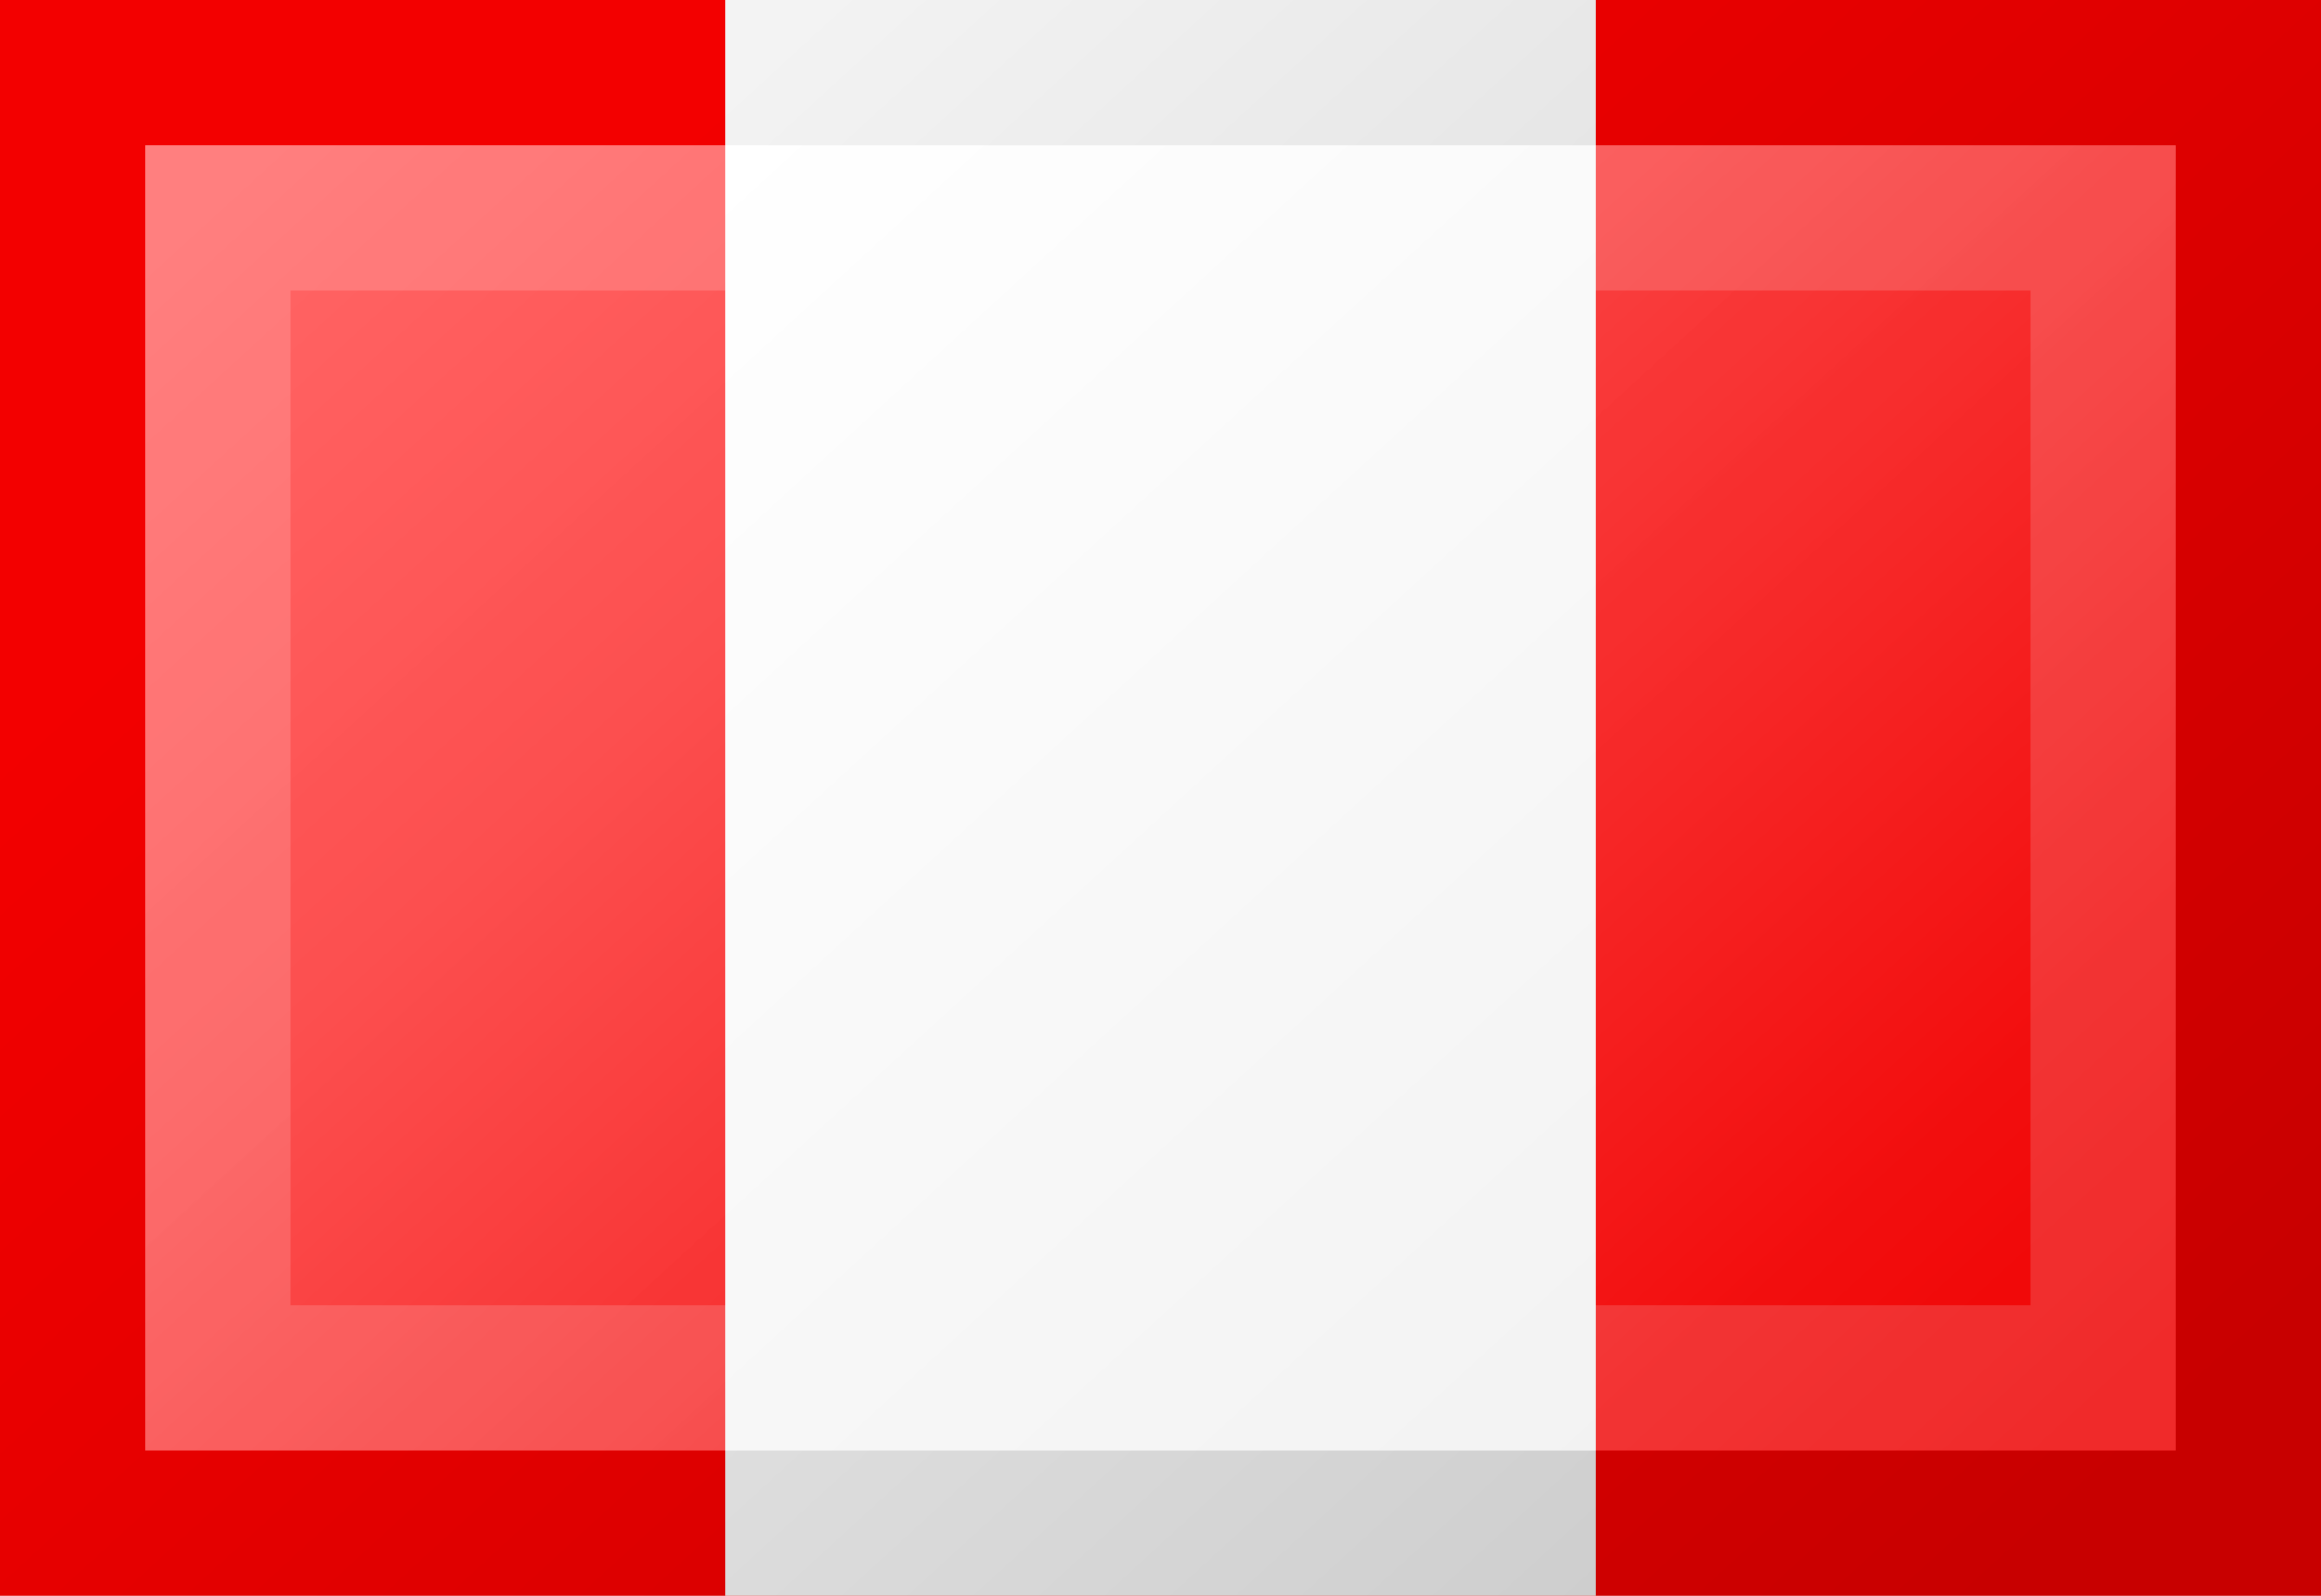
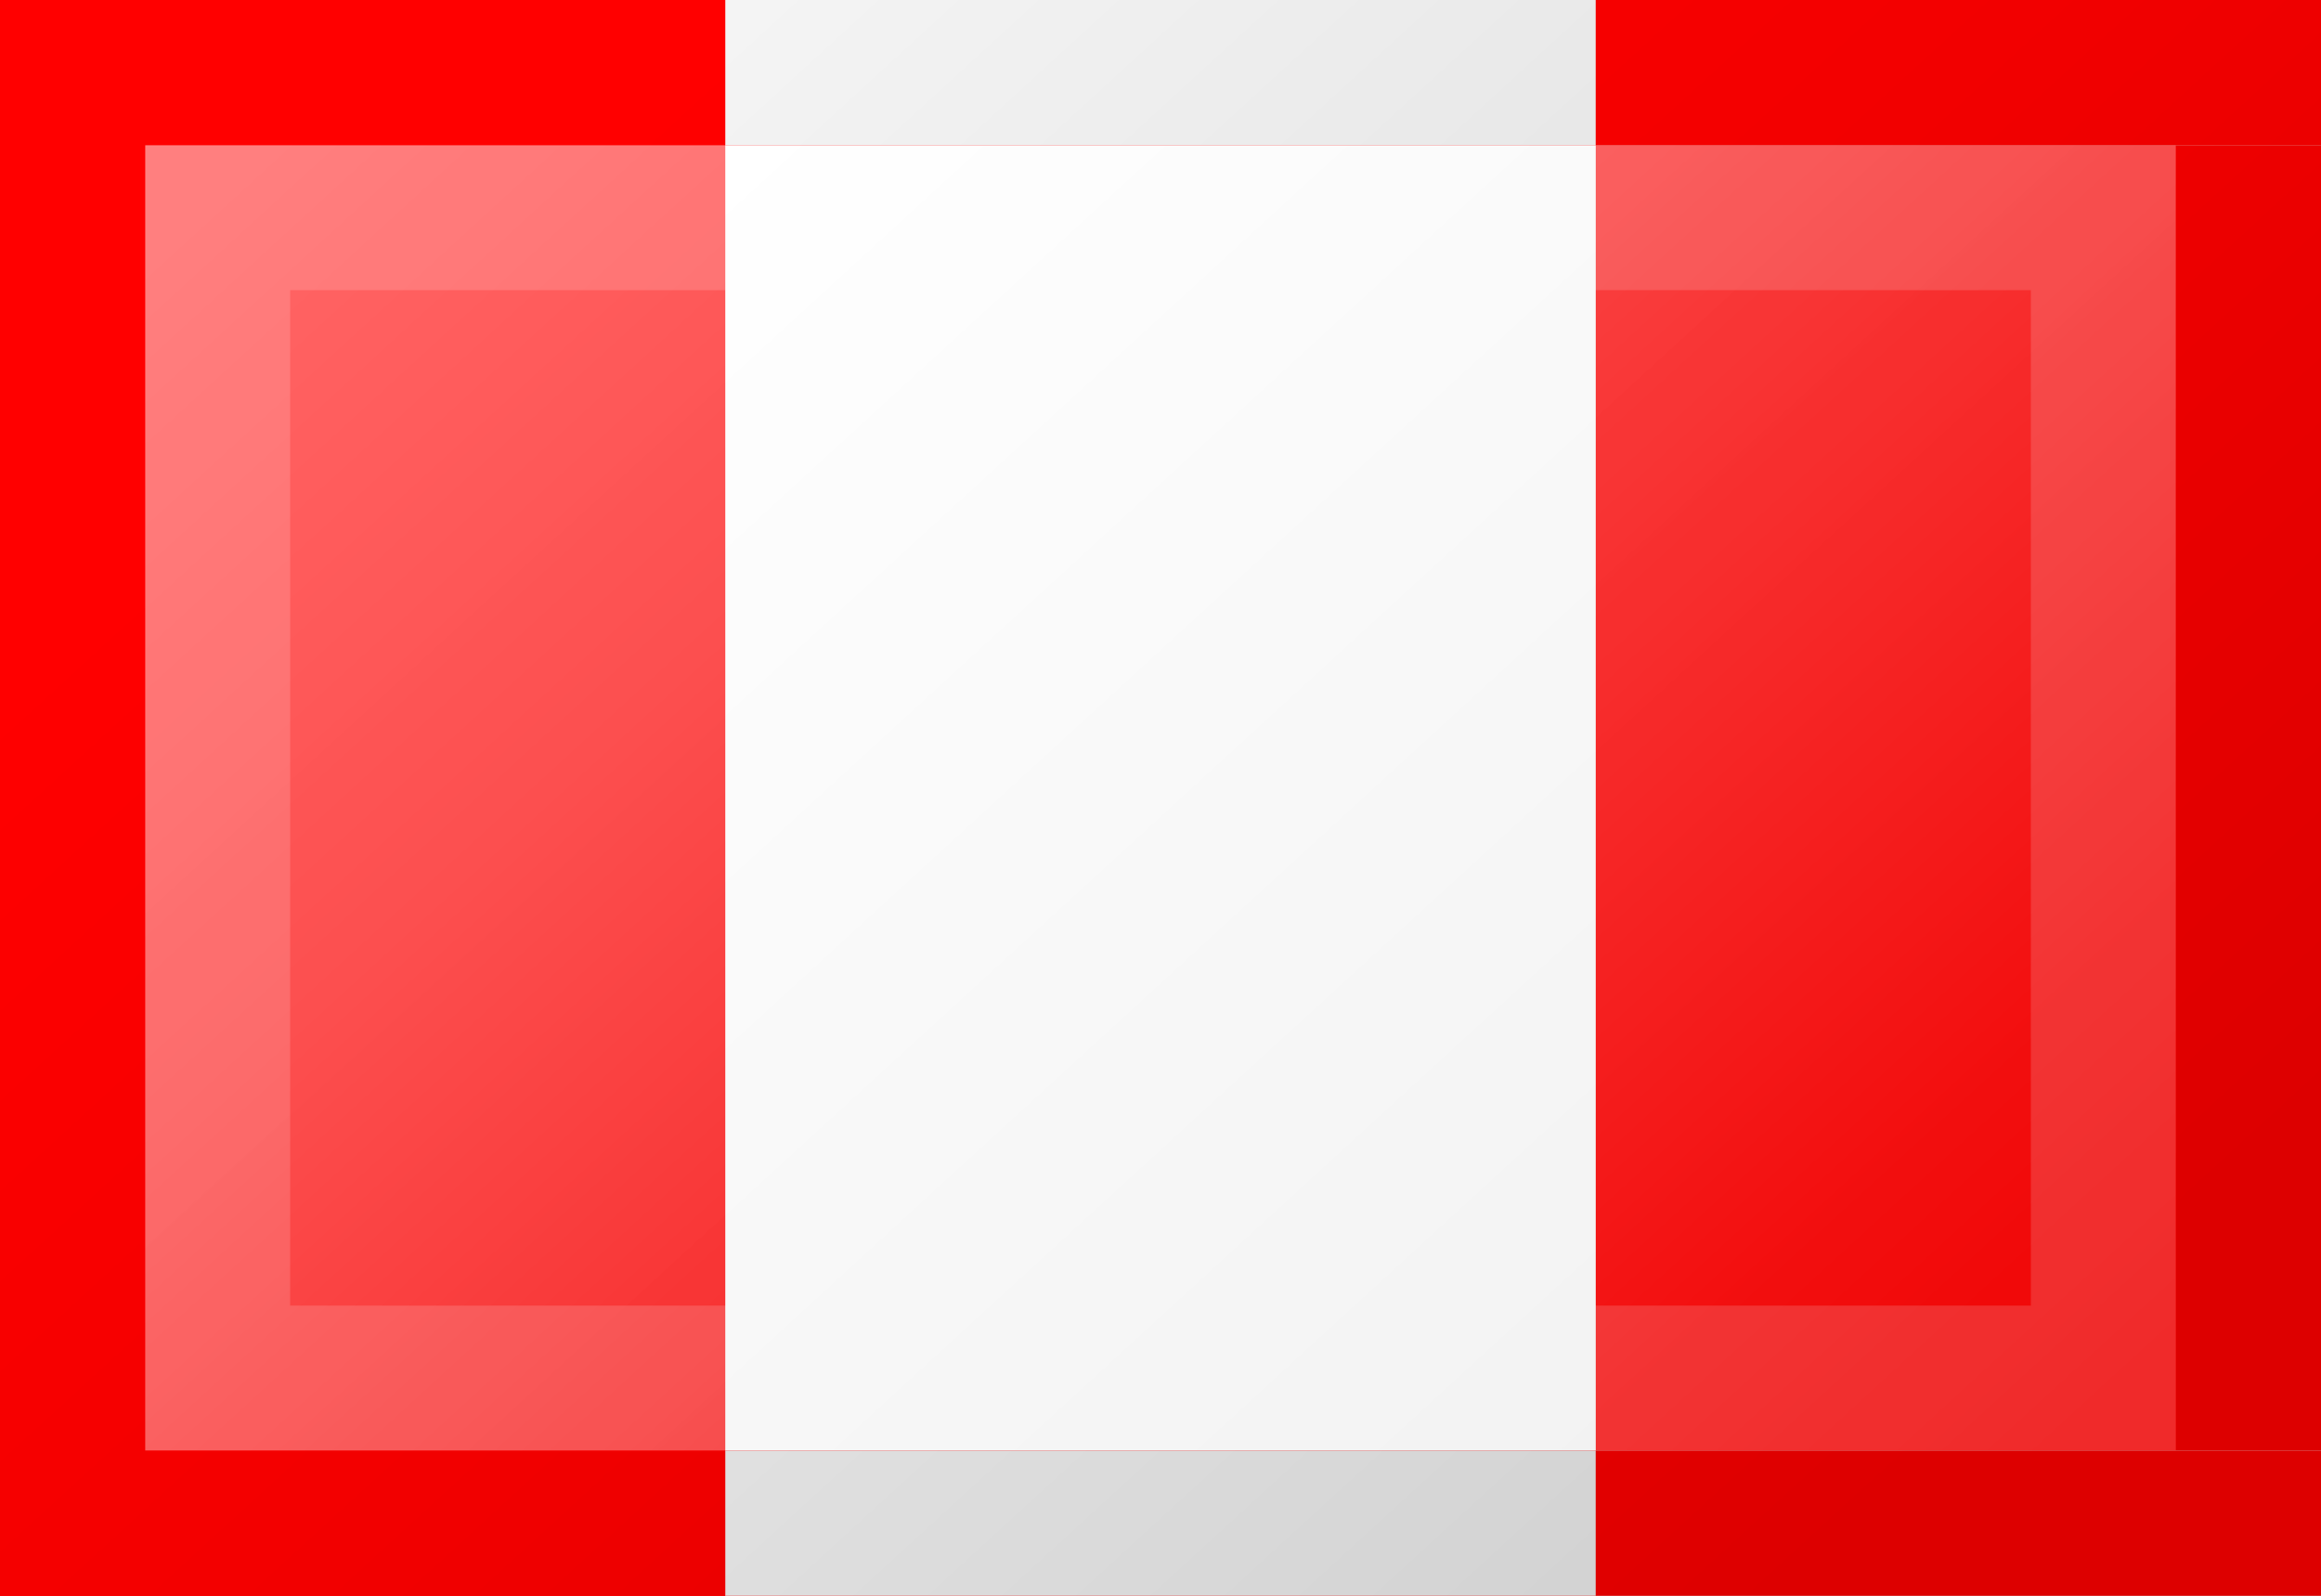
- <svg xmlns="http://www.w3.org/2000/svg" width="16" height="11" viewBox="0 0 16 11">
+ <svg xmlns="http://www.w3.org/2000/svg" xmlns:xlink="http://www.w3.org/1999/xlink" width="16" height="11" viewBox="0 0 16 11">
  <defs>
    <linearGradient id="fpe-gloss" gradientUnits="userSpaceOnUse" x1="1.352" y1="1.476" x2="11.384" y2="12.430">
      <stop offset="0.000" stop-color="#fff" stop-opacity="0.400" />
      <stop offset="0.308" stop-color="#fff" stop-opacity="0.314" />
      <stop offset="0.856" stop-color="#fff" stop-opacity="0.061" />
      <stop offset="1.000" stop-color="#fff" stop-opacity="0.021" />
    </linearGradient>
    <linearGradient id="fpe-shade" gradientUnits="userSpaceOnUse" x1="2.739" y1="2.991" x2="11.482" y2="12.537">
      <stop offset="0.000" stop-color="#000" stop-opacity="0.000" />
      <stop offset="1.000" stop-color="#000" stop-opacity="0.060" />
    </linearGradient>
-     <linearGradient id="fpe-edge" gradientUnits="userSpaceOnUse" x1="2.625" y1="2.866" x2="11.802" y2="12.886">
-       <stop offset="0.000" stop-color="#000" stop-opacity="0.048" />
-       <stop offset="0.295" stop-color="#000" stop-opacity="0.094" />
-       <stop offset="1.000" stop-color="#000" stop-opacity="0.217" />
+     <linearGradient id="fpe-edge" gradientUnits="userSpaceOnUse" x1="2.391" y1="2.611" x2="11.076" y2="12.094">
+       <stop offset="0" stop-color="#f4f4f4" />
+       <stop offset="0.463" stop-color="#e4e4e4" />
+       <stop offset="1" stop-color="#d0d0d0" />
+     </linearGradient>
+     <linearGradient id="fpe-edge1" gradientUnits="userSpaceOnUse" x1="2.391" y1="2.611" x2="11.076" y2="12.094">
+       <stop offset="0" stop-color="#ff0000" />
+       <stop offset="0.463" stop-color="#f20000" />
+       <stop offset="1" stop-color="#dd0000" />
    </linearGradient>
    <clipPath id="fpe-clip">
      <rect width="16" height="11" />
    </clipPath>
  </defs>
  <g clip-path="url(#fpe-clip)">
-     <g transform="scale(1.04447 0.95743)">
-       <path fill="red" d="M0 0L15.319 0L15.319 11.49L0 11.49z" />
-       <path fill="#fff" d="M4.787 0L10.532 0L10.532 11.49L4.787 11.49z" />
+     <g id="fpe-art">
+       <g transform="scale(1.04447 0.95743)">
+         <path fill="red" d="M0 0h15.32v11.49H0z" />
+         <path fill="#fff" d="M4.787 0L10.532 0L10.532 11.49L4.787 11.49z" />
+       </g>
    </g>
+     <use xlink:href="#fpe-art" />
+     <use xlink:href="#fpe-art" />
    <rect x="1" y="1" width="14" height="9" fill="url(#fpe-gloss)" />
    <path d="M1 1h14v9H1zM2 2v7h12V2z" fill="#fff" fill-opacity="0.164" fill-rule="evenodd" />
    <rect x="1" y="1" width="14" height="9" fill="url(#fpe-shade)" />
-     <path d="M0 0h16v11H0zM1 1v9h14V1z" fill="url(#fpe-edge)" fill-rule="evenodd" />
+     <path fill="url(#fpe-edge1)" d="M0 0h16v11H0zM1 1v9h14V1z" />
+     <path fill="url(#fpe-edge)" d="M5 0H16V1H5zM5 11H16V10H5z" />
+     <path fill="url(#fpe-edge1)" d="M11 0H16V1H11zM11 11H16V10H11z" />
  </g>
</svg>
